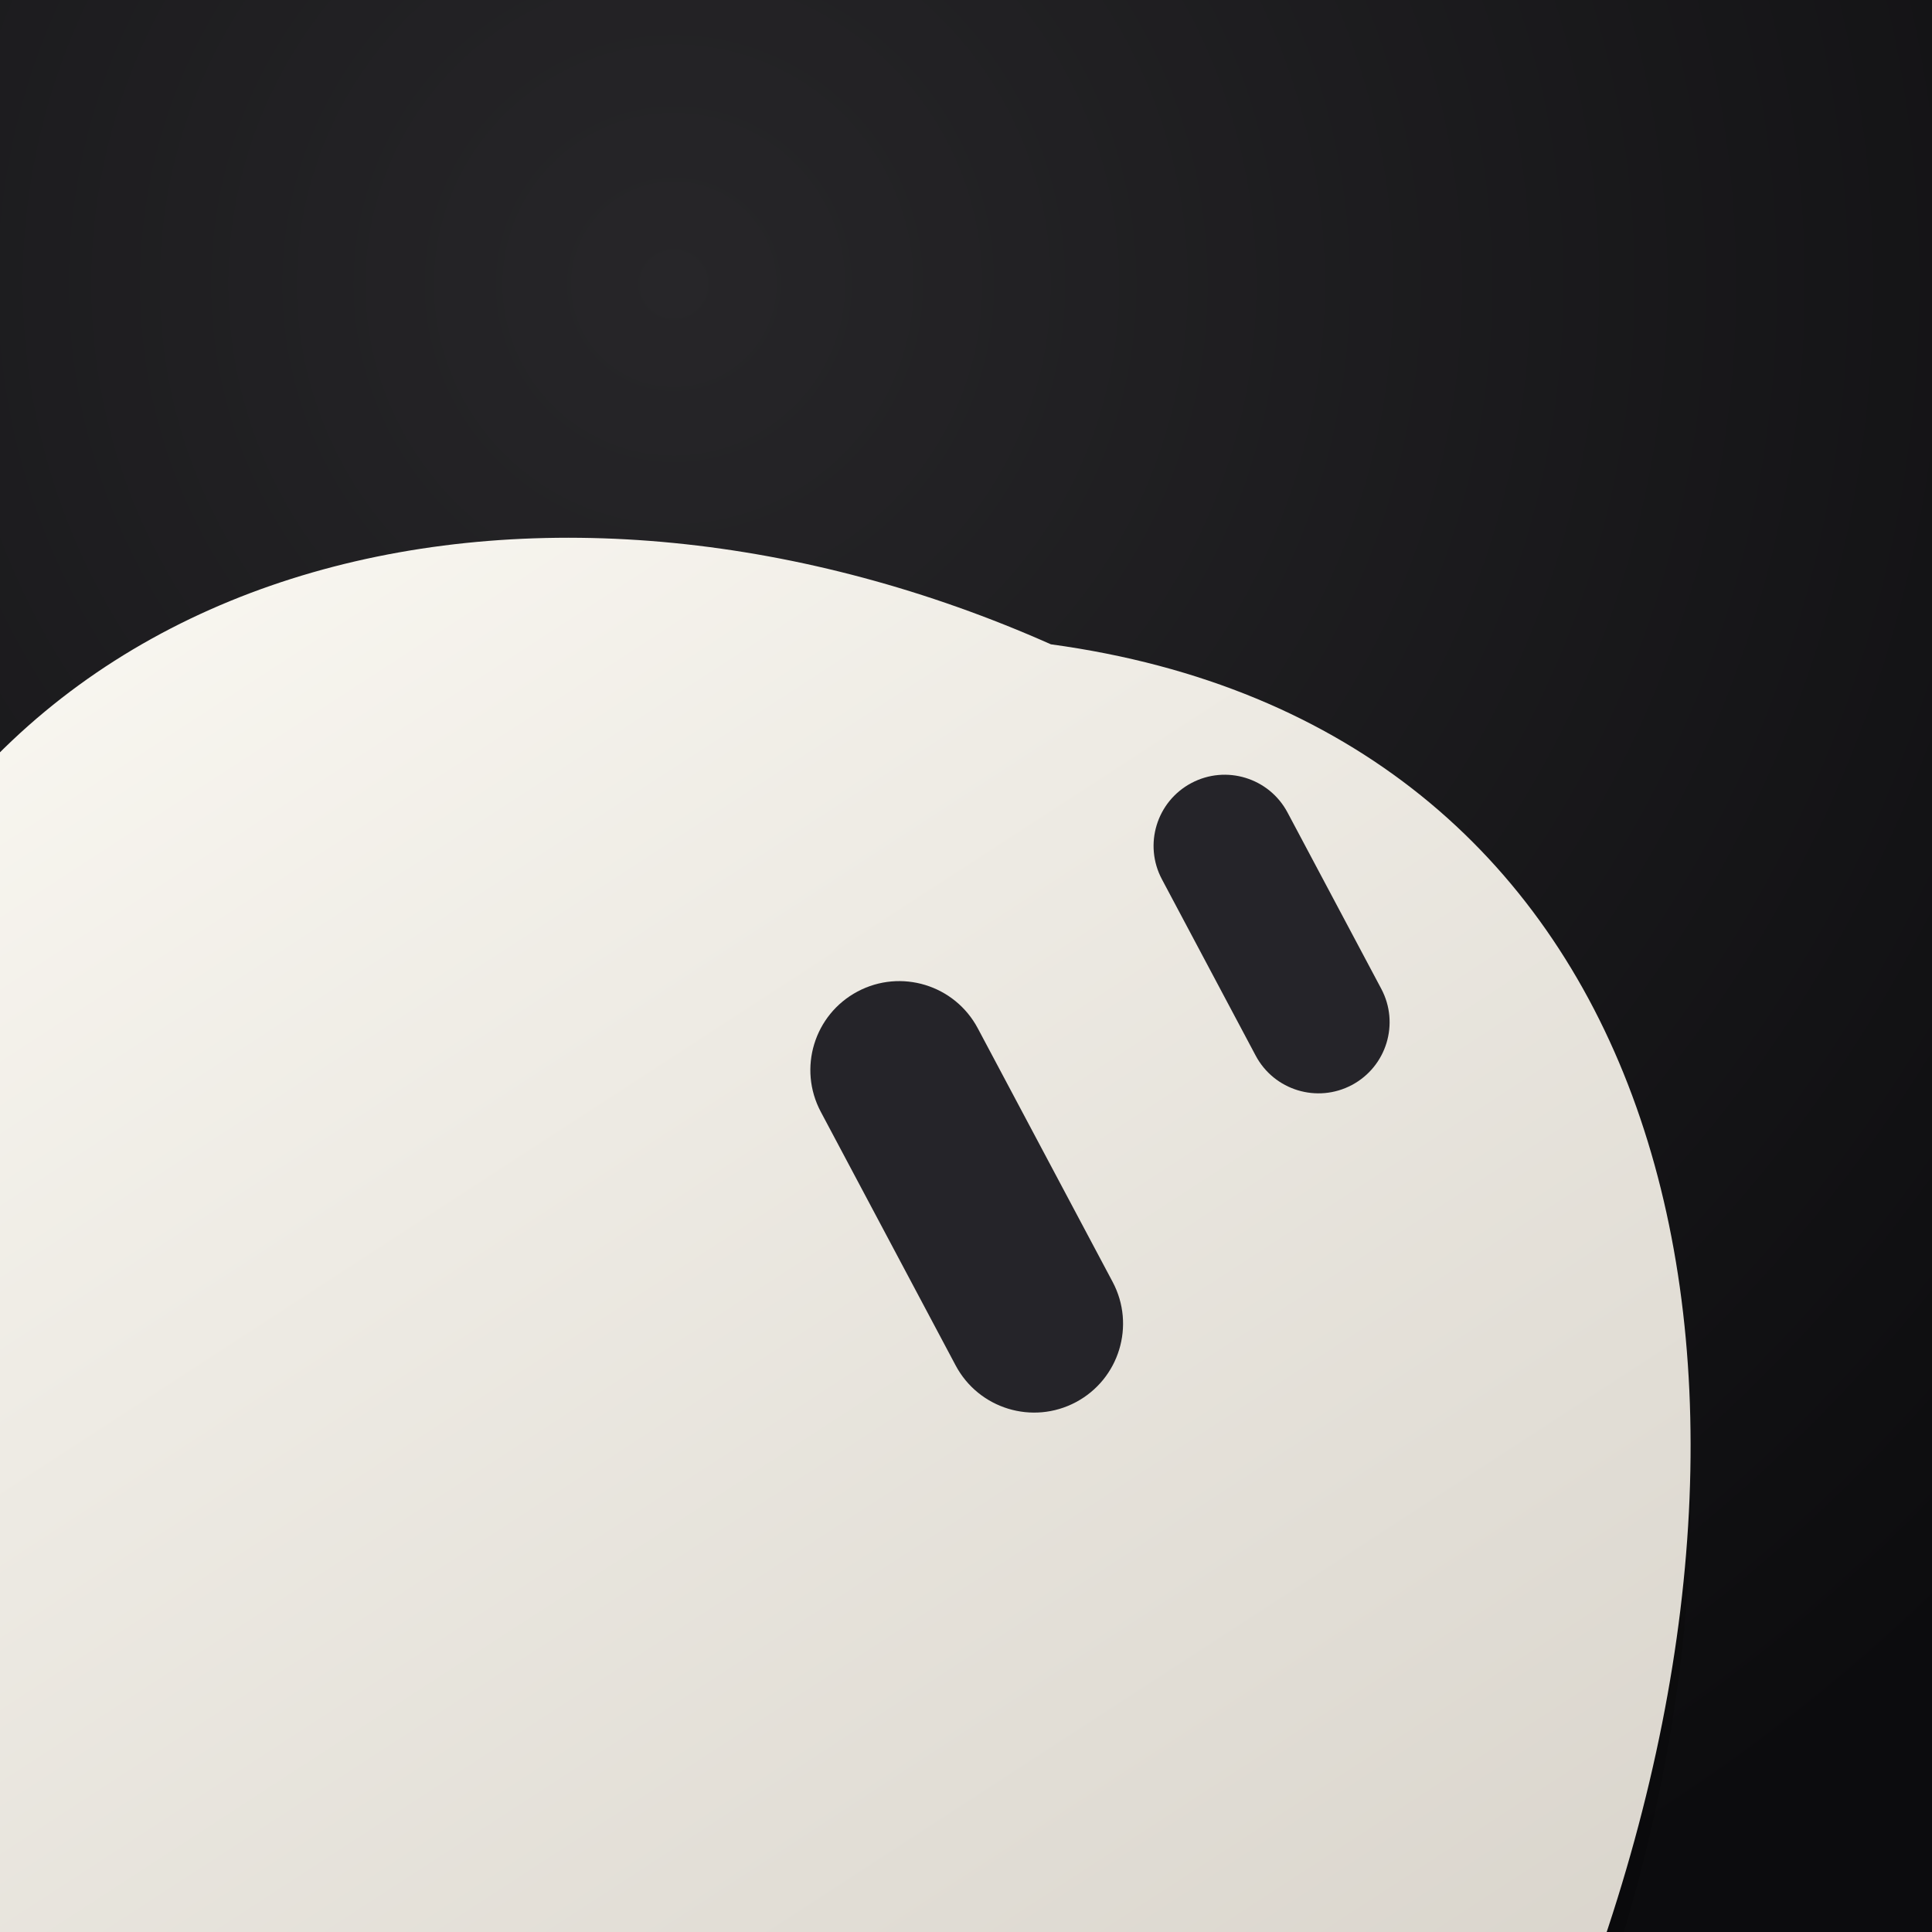
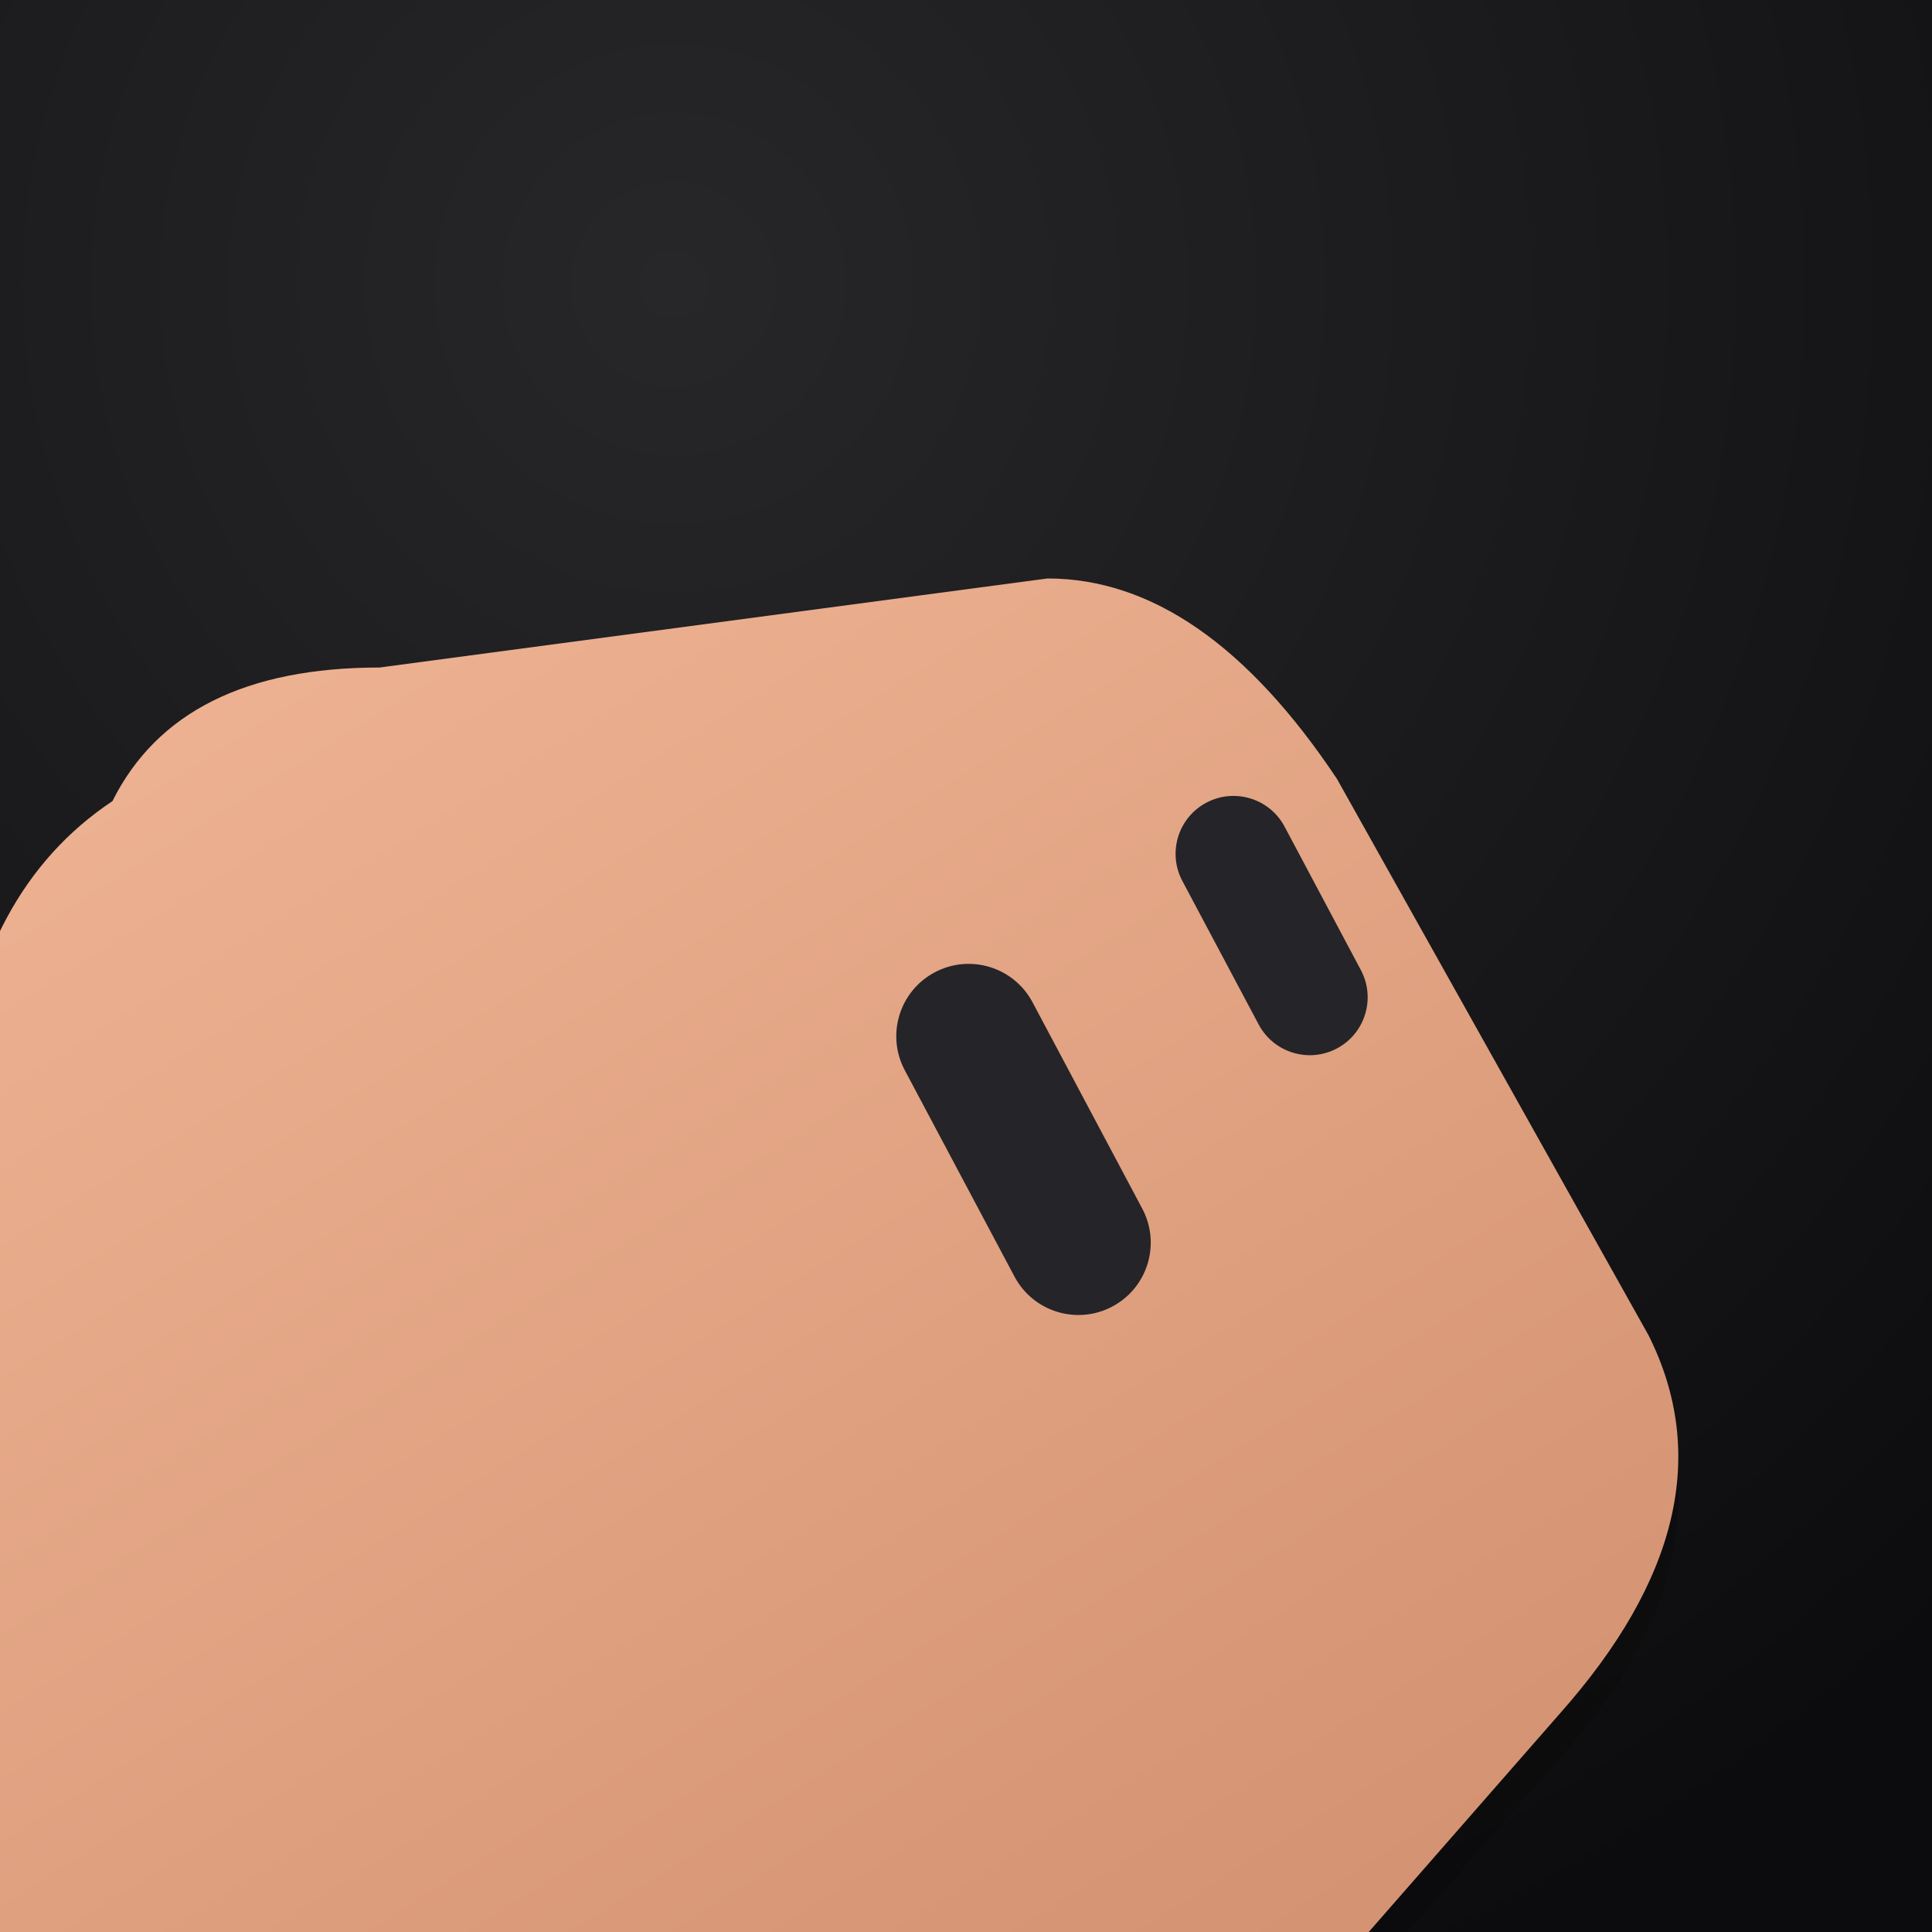
<svg xmlns="http://www.w3.org/2000/svg" width="1024" height="1024" viewBox="0 0 1024 1024">
  <defs>
    <radialGradient id="background" cx="35%" cy="15%" r="95%">
      <stop stop-color="#272629" />
      <stop offset="1" stop-color="#0c0c0e" />
    </radialGradient>
    <linearGradient id="stone" x1=".15" y1="0" x2=".8" y2="1">
-       <stop stop-color="#faf8f2" />
-       <stop offset="1" stop-color="#d5d0c7" />
+       <stop stop-color="#efb494" />
+       <stop offset="1" stop-color="#cf8d6c" />
    </linearGradient>
  </defs>
  <path fill="url(#background)" d="M0 0h1024v1024H0z" />
-   <g transform="translate(-400 95) scale(14.5)">
-     <path fill="#000" opacity=".16" transform="translate(0 2)" d="M21 32C27 13 48 9 66 17C88 20 94 42 86 65C80 86 57 92 36 83C16 77 11 52 21 32Z" />
-     <path fill="url(#stone)" d="M21 32C27 13 48 9 66 17C88 20 94 42 86 65C80 86 57 92 36 83C16 77 11 52 21 32Z" />
+   <g transform="translate(-200 165) scale(11.8)">
+     <path fill="#000" opacity=".16" transform="translate(0 2)" d="M22 22Q25 16 34 16L64 12Q71 12 77 21L91 46Q95 54 87 63L66 87Q61 92 51 88L18 76Q10 73 12 61L15 35Q16 26 22 22Z" />
+     <path fill="url(#stone)" d="M22 22Q25 16 34 16L64 12Q71 12 77 21L91 46Q95 54 87 63L66 87Q61 92 51 88L18 76Q10 73 12 61L15 35Q16 26 22 22Z" />
    <g fill="#252429" transform="rotate(-28 70 34)">
      <rect x="59" y="25" width="6.5" height="17" rx="3.25" />
      <rect x="74" y="24" width="5.2" height="12.5" rx="2.6" />
    </g>
  </g>
</svg>
